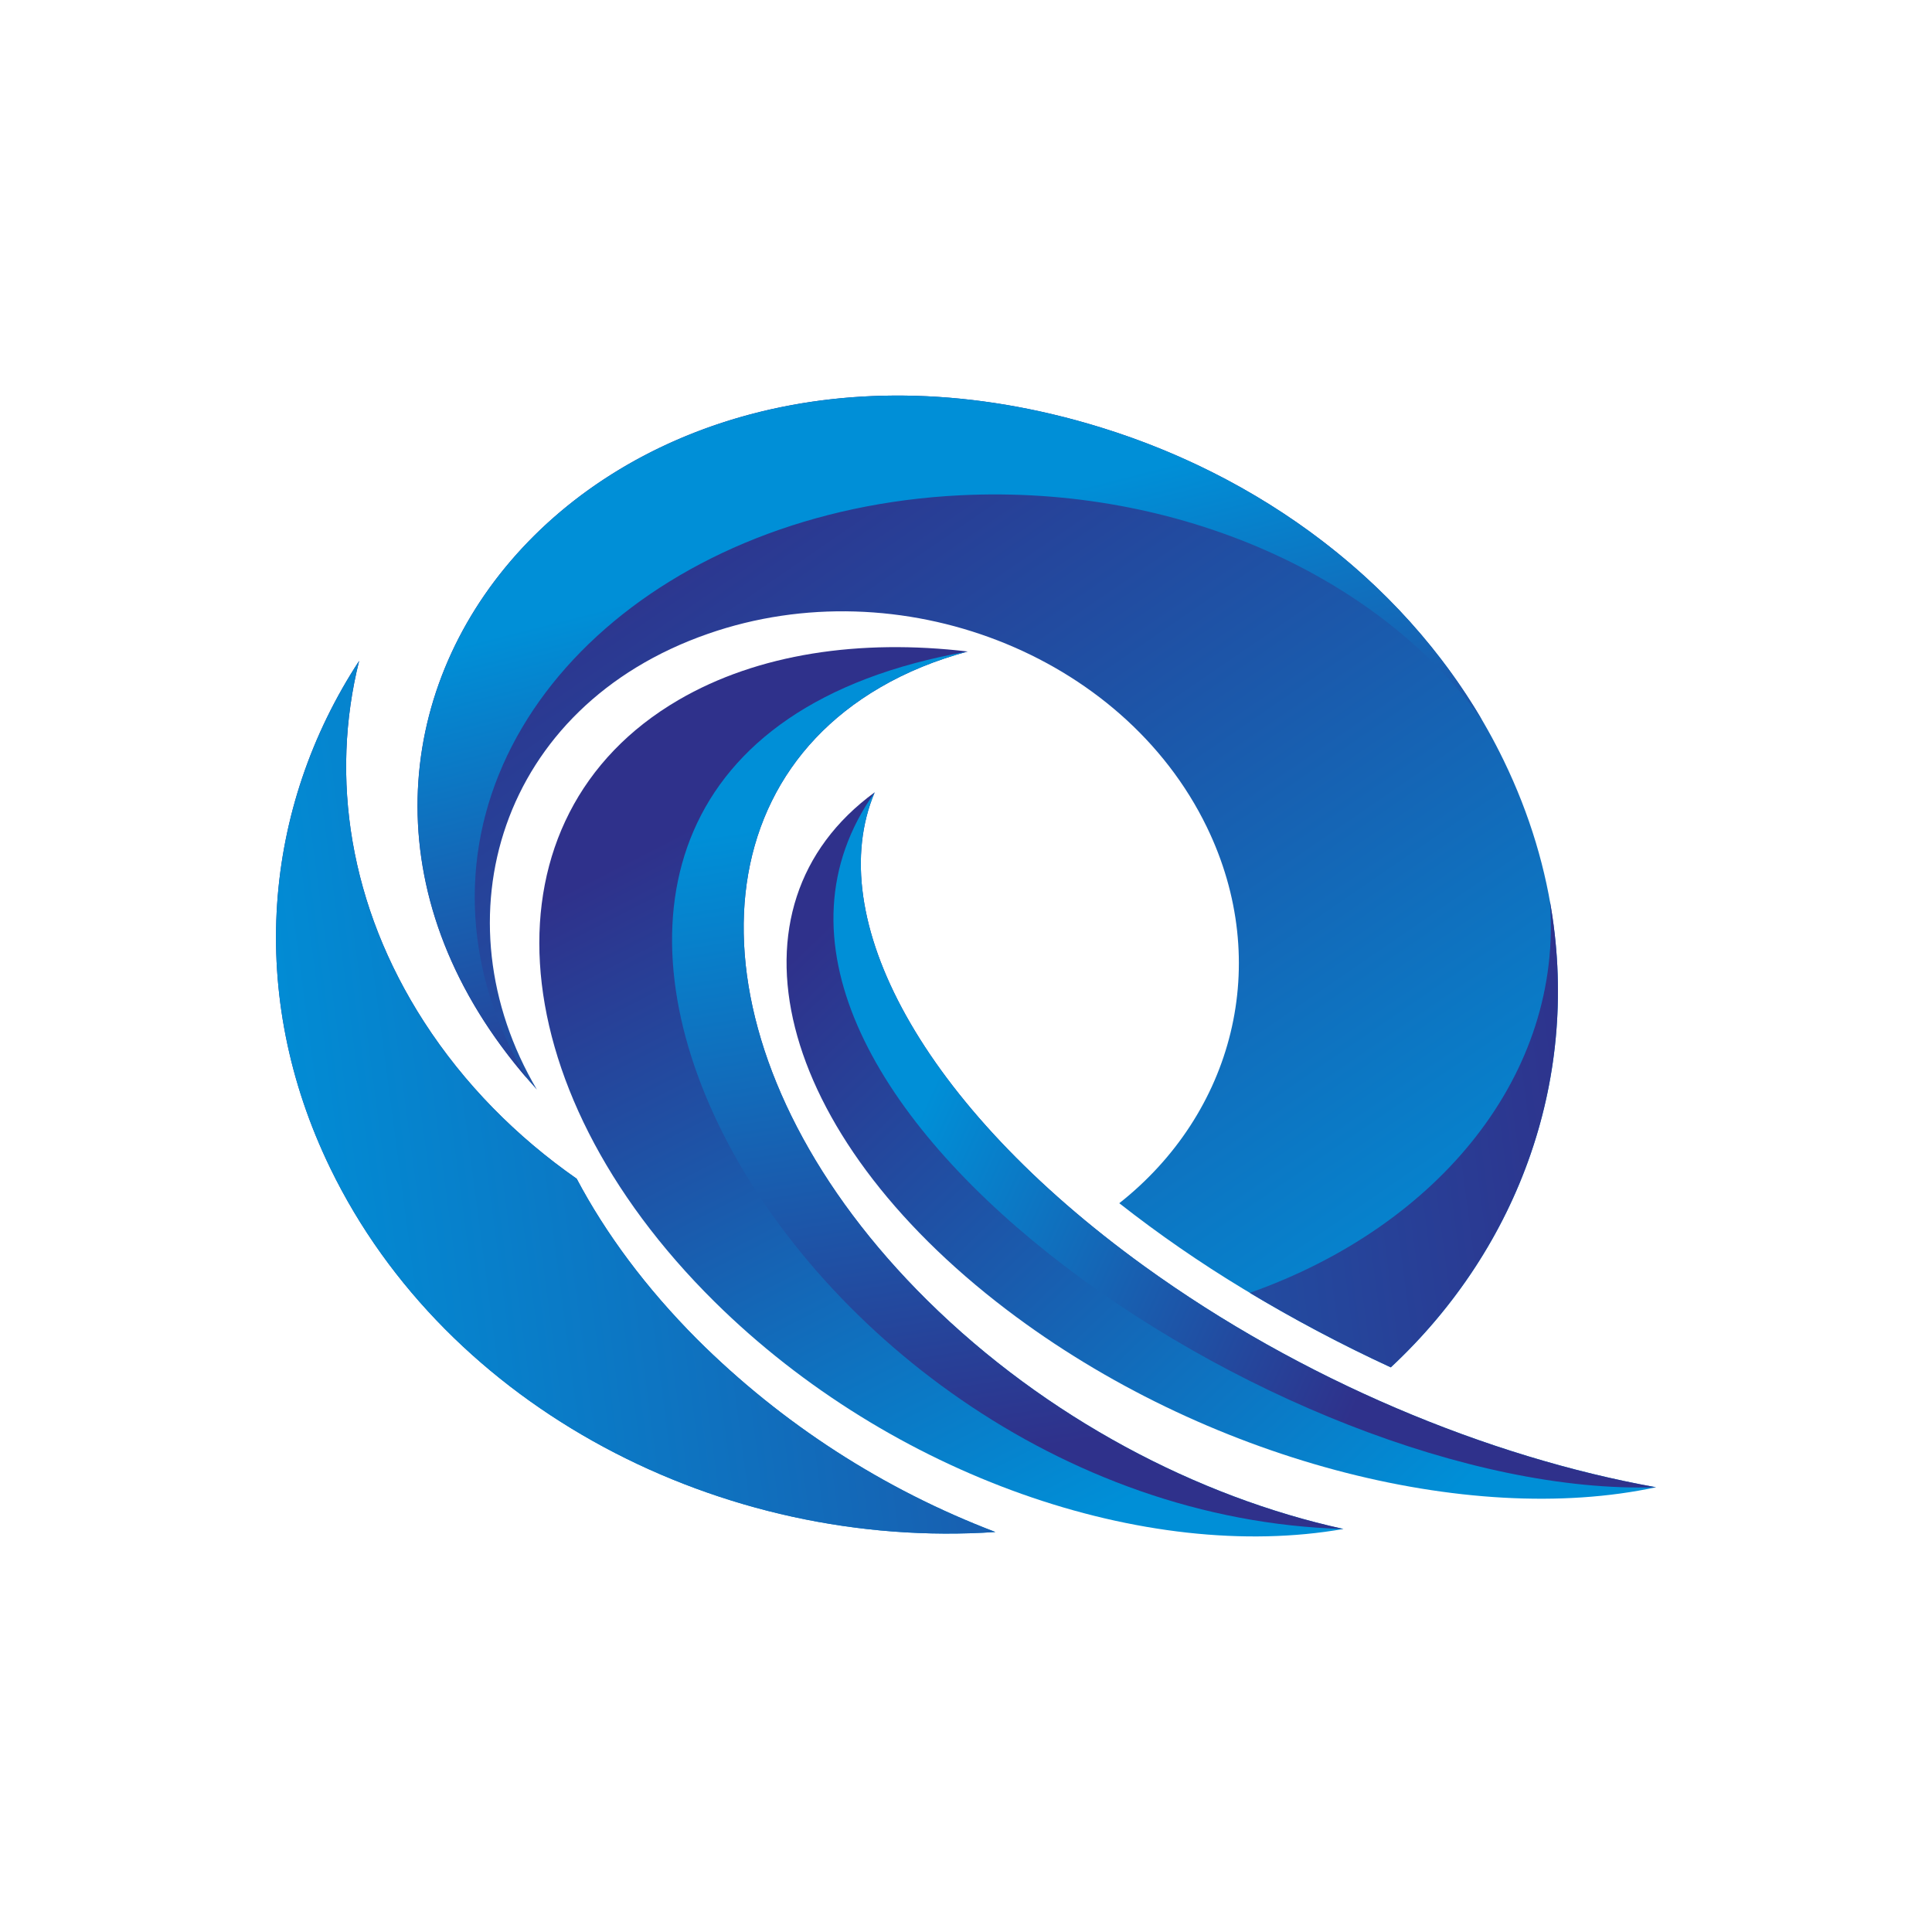
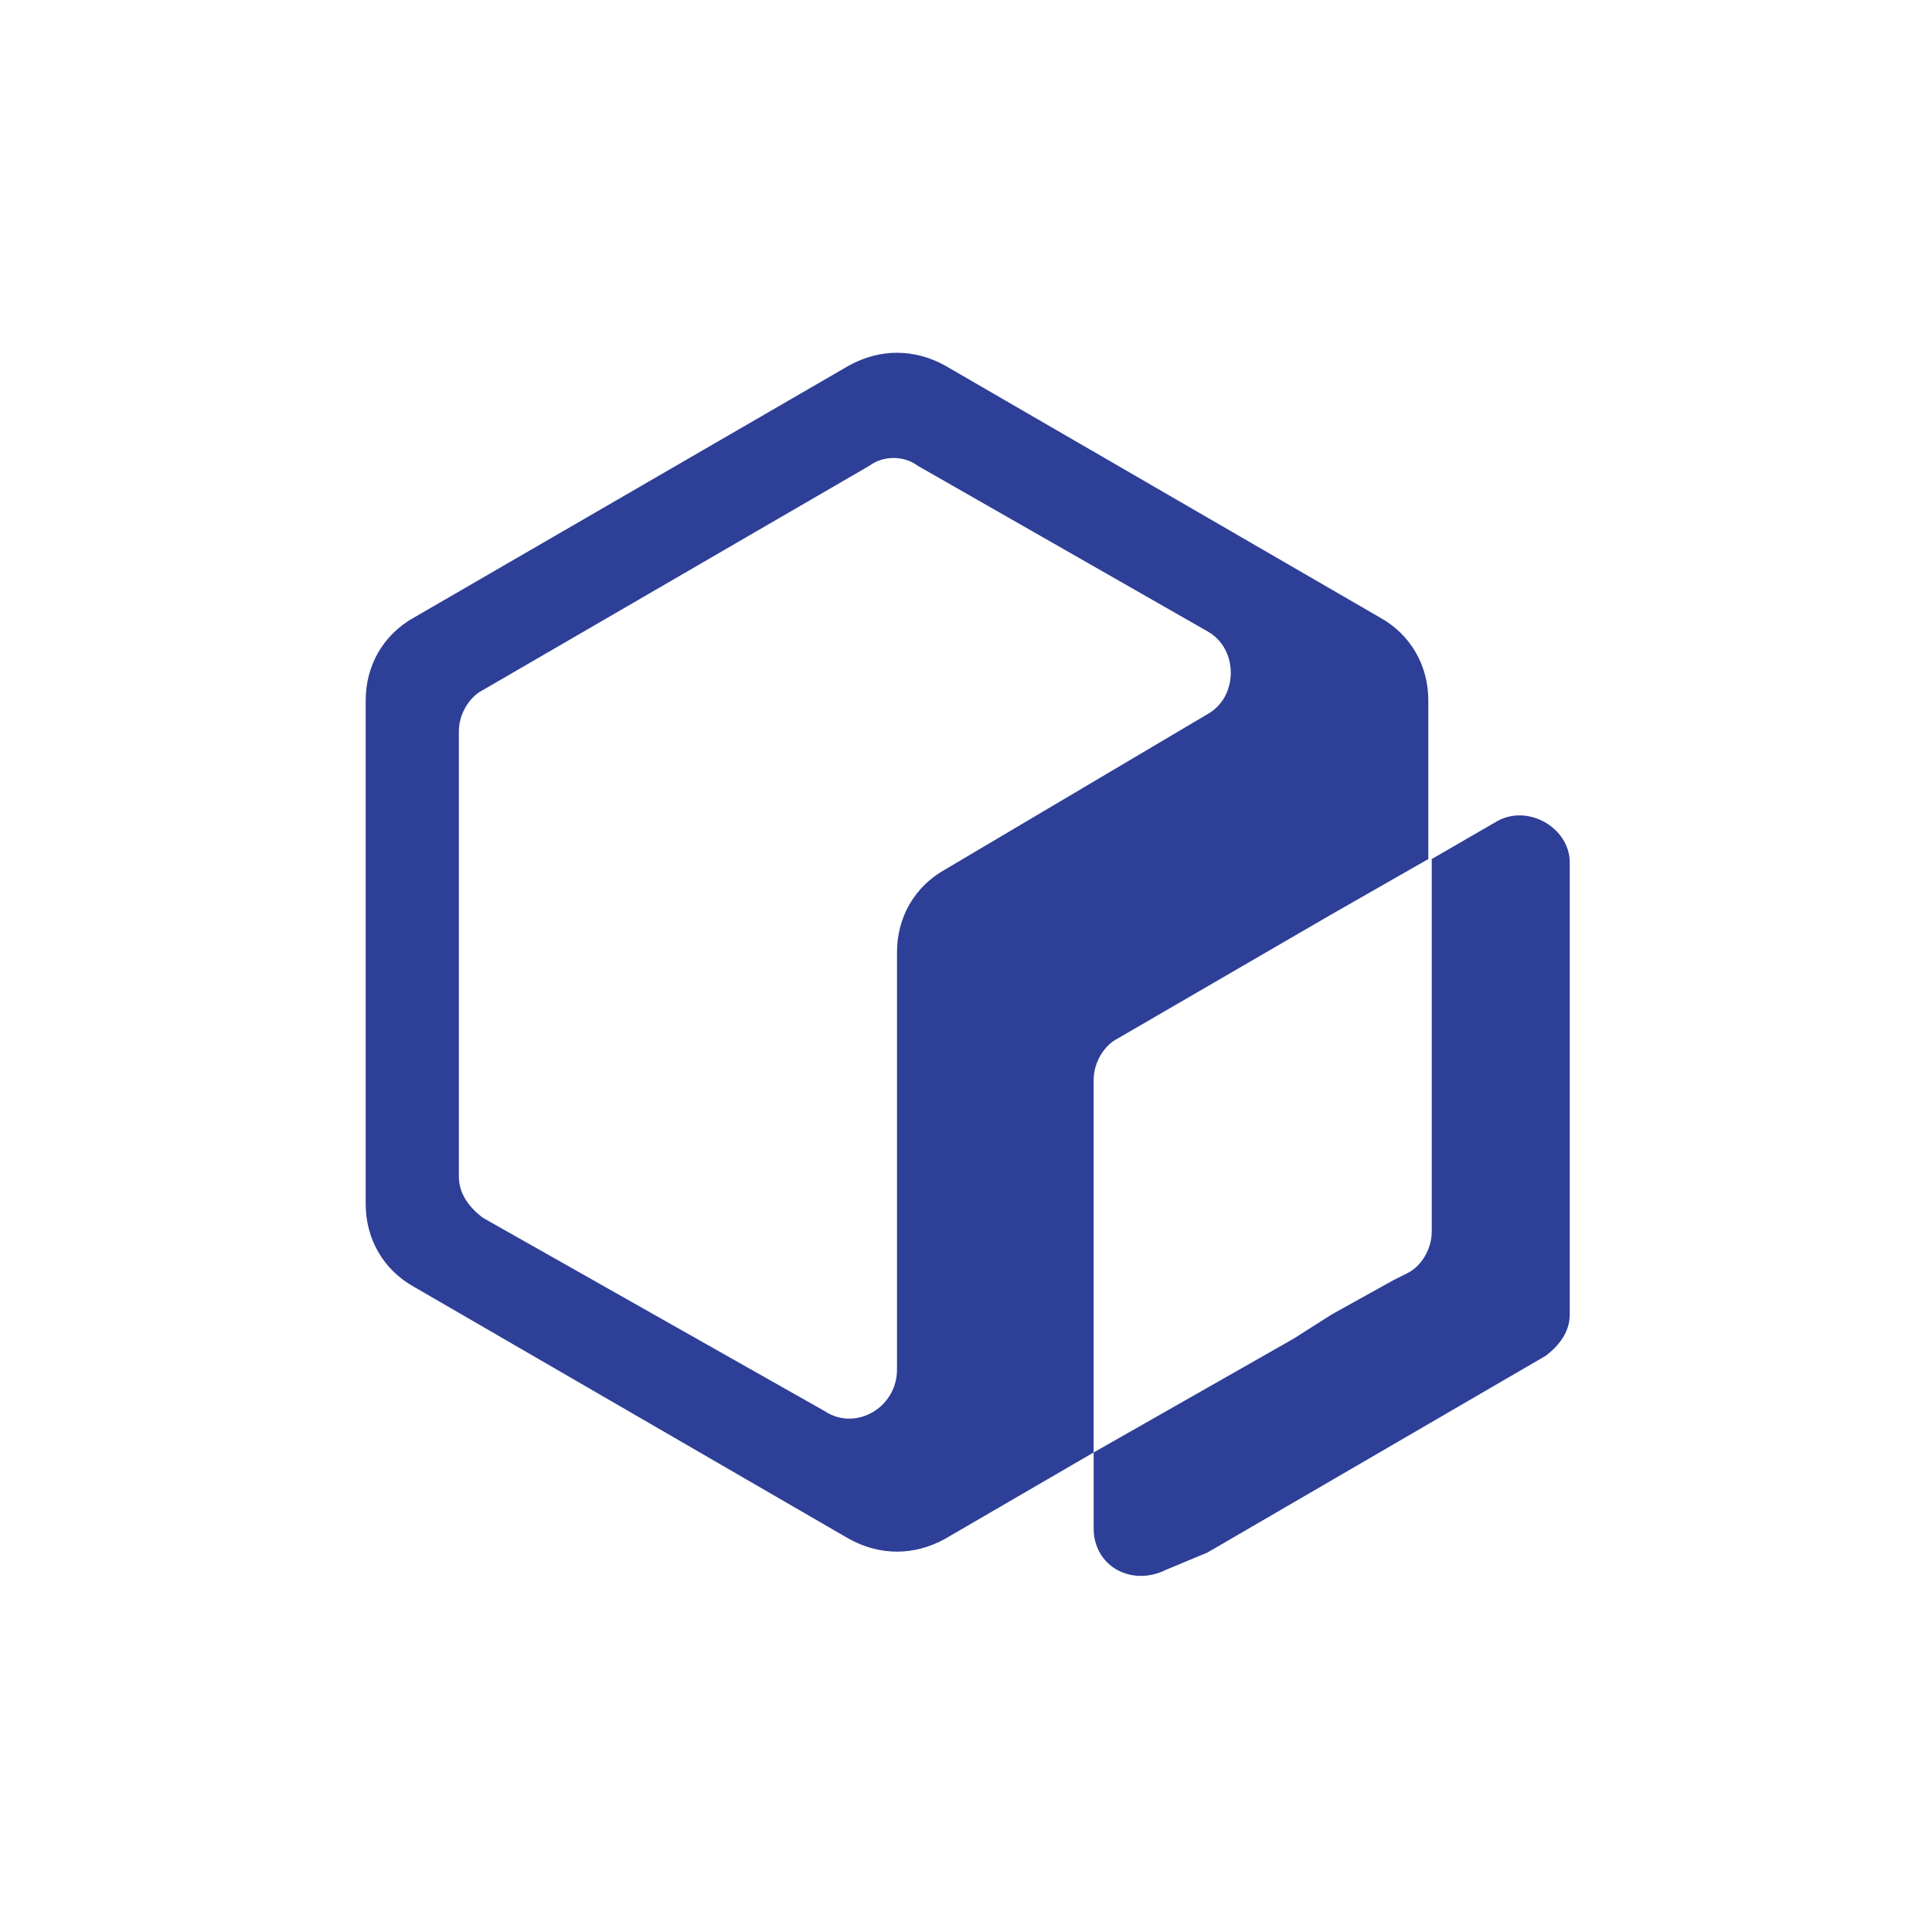
- <svg xmlns="http://www.w3.org/2000/svg" width="56" height="56" viewBox="0 0 56 56">
-   <defs>
-     <linearGradient id="a" x1="16307.02" x2="16560.25" y1="10169.99" y2="11711.59" gradientUnits="userSpaceOnUse">
-       <stop offset="0" style="stop-opacity:1;stop-color:#008fd7" />
-       <stop offset="1" style="stop-opacity:1;stop-color:#2f318b" />
-     </linearGradient>
-     <linearGradient id="f" x1="16056.93" x2="17174.58" y1="10898.57" y2="11411.16" gradientTransform="translate(-169.222 -101.623)scale(.01222)" gradientUnits="userSpaceOnUse" href="#a" />
-     <linearGradient id="b" x1="17110.82" x2="15537.24" y1="11707.93" y2="9414.64" gradientTransform="translate(-169.222 -101.623)scale(.01222)" gradientUnits="userSpaceOnUse" href="#a" />
-     <linearGradient id="e" x1="17234.91" x2="15842.57" y1="11919.81" y2="10475.48" gradientTransform="translate(-169.222 -101.623)scale(.01222)" gradientUnits="userSpaceOnUse" href="#a" />
-     <linearGradient id="c" x1="14530.5" x2="17721.949" y1="11831.54" y2="11410.16" gradientTransform="translate(-169.222 -101.623)scale(.01222)" gradientUnits="userSpaceOnUse" href="#a" />
-     <linearGradient id="d" x1="16332.07" x2="16632.949" y1="9489.76" y2="10669.65" gradientTransform="translate(-169.222 -101.623)scale(.01222)" gradientUnits="userSpaceOnUse" href="#a" />
-     <linearGradient id="g" x1="16709.061" x2="15843.02" y1="11779.85" y2="10092.21" gradientTransform="translate(-169.222 -101.623)scale(.01222)" gradientUnits="userSpaceOnUse" href="#a" />
-     <linearGradient id="h" x1="16307.02" x2="16560.25" y1="10169.99" y2="11711.59" gradientTransform="translate(-169.222 -101.623)scale(.01222)" gradientUnits="userSpaceOnUse" href="#a" />
-   </defs>
-   <path fill="url(#b)" d="M9.574 33.862c3.381 6.967 11.347 11.078 19.278 10.544a24.7 24.7 0 0 1-8.644-5.585c-1.49-1.496-2.656-3.073-3.492-4.655-1.742-1.216-3.258-2.742-4.422-4.543-2.174-3.366-2.73-7.09-1.884-10.468-2.778 4.25-3.284 9.661-.836 14.707m23.482 9.808q.183-.053.365-.109l-.917-.176q.275.147.552.285m4.277-1.823q1.095-.642 2.049-1.409c-2.953-1.265-5.799-2.903-8.142-4.745q-.306.177-.63.336l.352.223 6.81 4.688zm2.98-2.214c4.788-4.467 6.319-11.313 3.271-17.594-2.28-4.7-6.65-8.101-11.685-9.652-14.933-4.6-25.604 8.996-16.337 19.196-2.918-4.945-1.1-11.107 4.968-13.215 5.543-1.927 12.014.582 14.45 5.603 1.922 3.96.76 8.302-2.537 10.905a36 36 0 0 0 3.592 2.482 43 43 0 0 0 4.277 2.275" />
-   <path fill="url(#c)" d="M9.574 33.862c3.381 6.967 11.347 11.078 19.278 10.544a24.7 24.7 0 0 1-8.644-5.585c-1.49-1.496-2.656-3.074-3.492-4.655-1.742-1.216-3.258-2.742-4.422-4.543-2.174-3.366-2.73-7.09-1.884-10.468-2.778 4.25-3.284 9.661-.836 14.707m23.482 9.808q.183-.053.365-.109l-.917-.176q.275.147.552.285m4.278-1.824a17 17 0 0 0 2.048-1.408 39.5 39.5 0 0 1-4.821-2.466q-.41.102-.83.185l4.041 2.783zm2.979-2.212c3.763-3.51 5.514-8.491 4.611-13.512.39 4.991-3.195 9.404-8.698 11.352a43 43 0 0 0 4.087 2.16" />
-   <path fill="url(#d)" d="M42.961 20.876c-2.401-4.098-6.452-7.069-11.062-8.489C17.13 7.838 6.533 21.085 15.266 31.244c-.752-1.247-1.248-2.607-1.43-4.042-.842-6.668 5.426-12.42 13.997-12.846 6.353-.315 12.19 2.386 15.128 6.52" />
-   <path fill="url(#e)" d="M48 43.109c-5.43 1.168-13.083-.788-18.81-5.137-6.747-5.124-8.363-11.7-3.836-15.007-1.529 3.623 1.348 9.06 7.809 13.733 4.561 3.299 9.97 5.538 14.837 6.411" />
-   <path fill="url(#f)" d="M48 43.109c-10.75.353-28.632-11.687-22.646-20.144-1.529 3.623 1.348 9.06 7.809 13.733 4.561 3.299 9.97 5.538 14.837 6.411" />
-   <path fill="url(#g)" d="M38.94 44.318c-5.693 1-13.092-1.512-18.222-6.58-6.346-6.271-6.817-14.085-1.051-17.449 2.306-1.345 5.261-1.774 8.383-1.405-.911.245-1.766.59-2.543 1.044-5.765 3.364-5.15 11.321 1.375 17.768 3.437 3.396 7.829 5.696 12.058 6.622" />
-   <path fill="url(#h)" d="M38.94 44.318c-16.41-.468-28.288-22.372-10.89-25.434-.911.245-1.766.59-2.543 1.044-5.765 3.364-5.15 11.321 1.375 17.768 3.437 3.396 7.829 5.696 12.058 6.622" />
+ <svg xmlns="http://www.w3.org/2000/svg" version="1.1" id="图层_1" width="56" height="56" x="0px" y="0px" viewBox="0 0 56 56" style="enable-background:new 0 0 56 56;" xml:space="preserve">
+   <style type="text/css">
+ 	.st0{fill:#2E3F97;}
+ </style>
+   <path class="st0" d="M31.7,38.9V36v-4.7c0-0.5,0.3-1,0.7-1.2l6.2-3.6l2.8-1.6v-4.6c0-1-0.5-1.9-1.4-2.4l-12.6-7.3  c-0.9-0.5-1.9-0.5-2.8,0L12,17.9c-0.9,0.5-1.4,1.4-1.4,2.4v14.6c0,1,0.5,1.9,1.4,2.4l12.6,7.3c0.9,0.5,1.9,0.5,2.8,0l4.3-2.5l0,0  V38.9z M27.4,25.2c-0.9,0.5-1.4,1.4-1.4,2.4v12.1c0,1.1-1.2,1.8-2.1,1.2L14,35.3c-0.4-0.3-0.7-0.7-0.7-1.2V21.2c0-0.5,0.3-1,0.7-1.2  l11.2-6.5c0.4-0.3,1-0.3,1.4,0l8.4,4.8c0.9,0.5,0.9,1.9,0,2.4L27.4,25.2z" />
+   <path class="st0" d="M43.4,23.8l-1.9,1.1v4v0.4v4.8v1.6c0,0.5-0.3,1-0.7,1.2l0,0L40.6,37l-0.2,0.1l-1.8,1l-1.1,0.7l-5.8,3.3l0,0v1.4  v0.7l0,0l0,0v0.1c0,1.1,1.1,1.7,2.1,1.2l0,0L35,45l9.8-5.7c0.4-0.3,0.7-0.7,0.7-1.2V25C45.5,24,44.3,23.3,43.4,23.8z" />
</svg>
